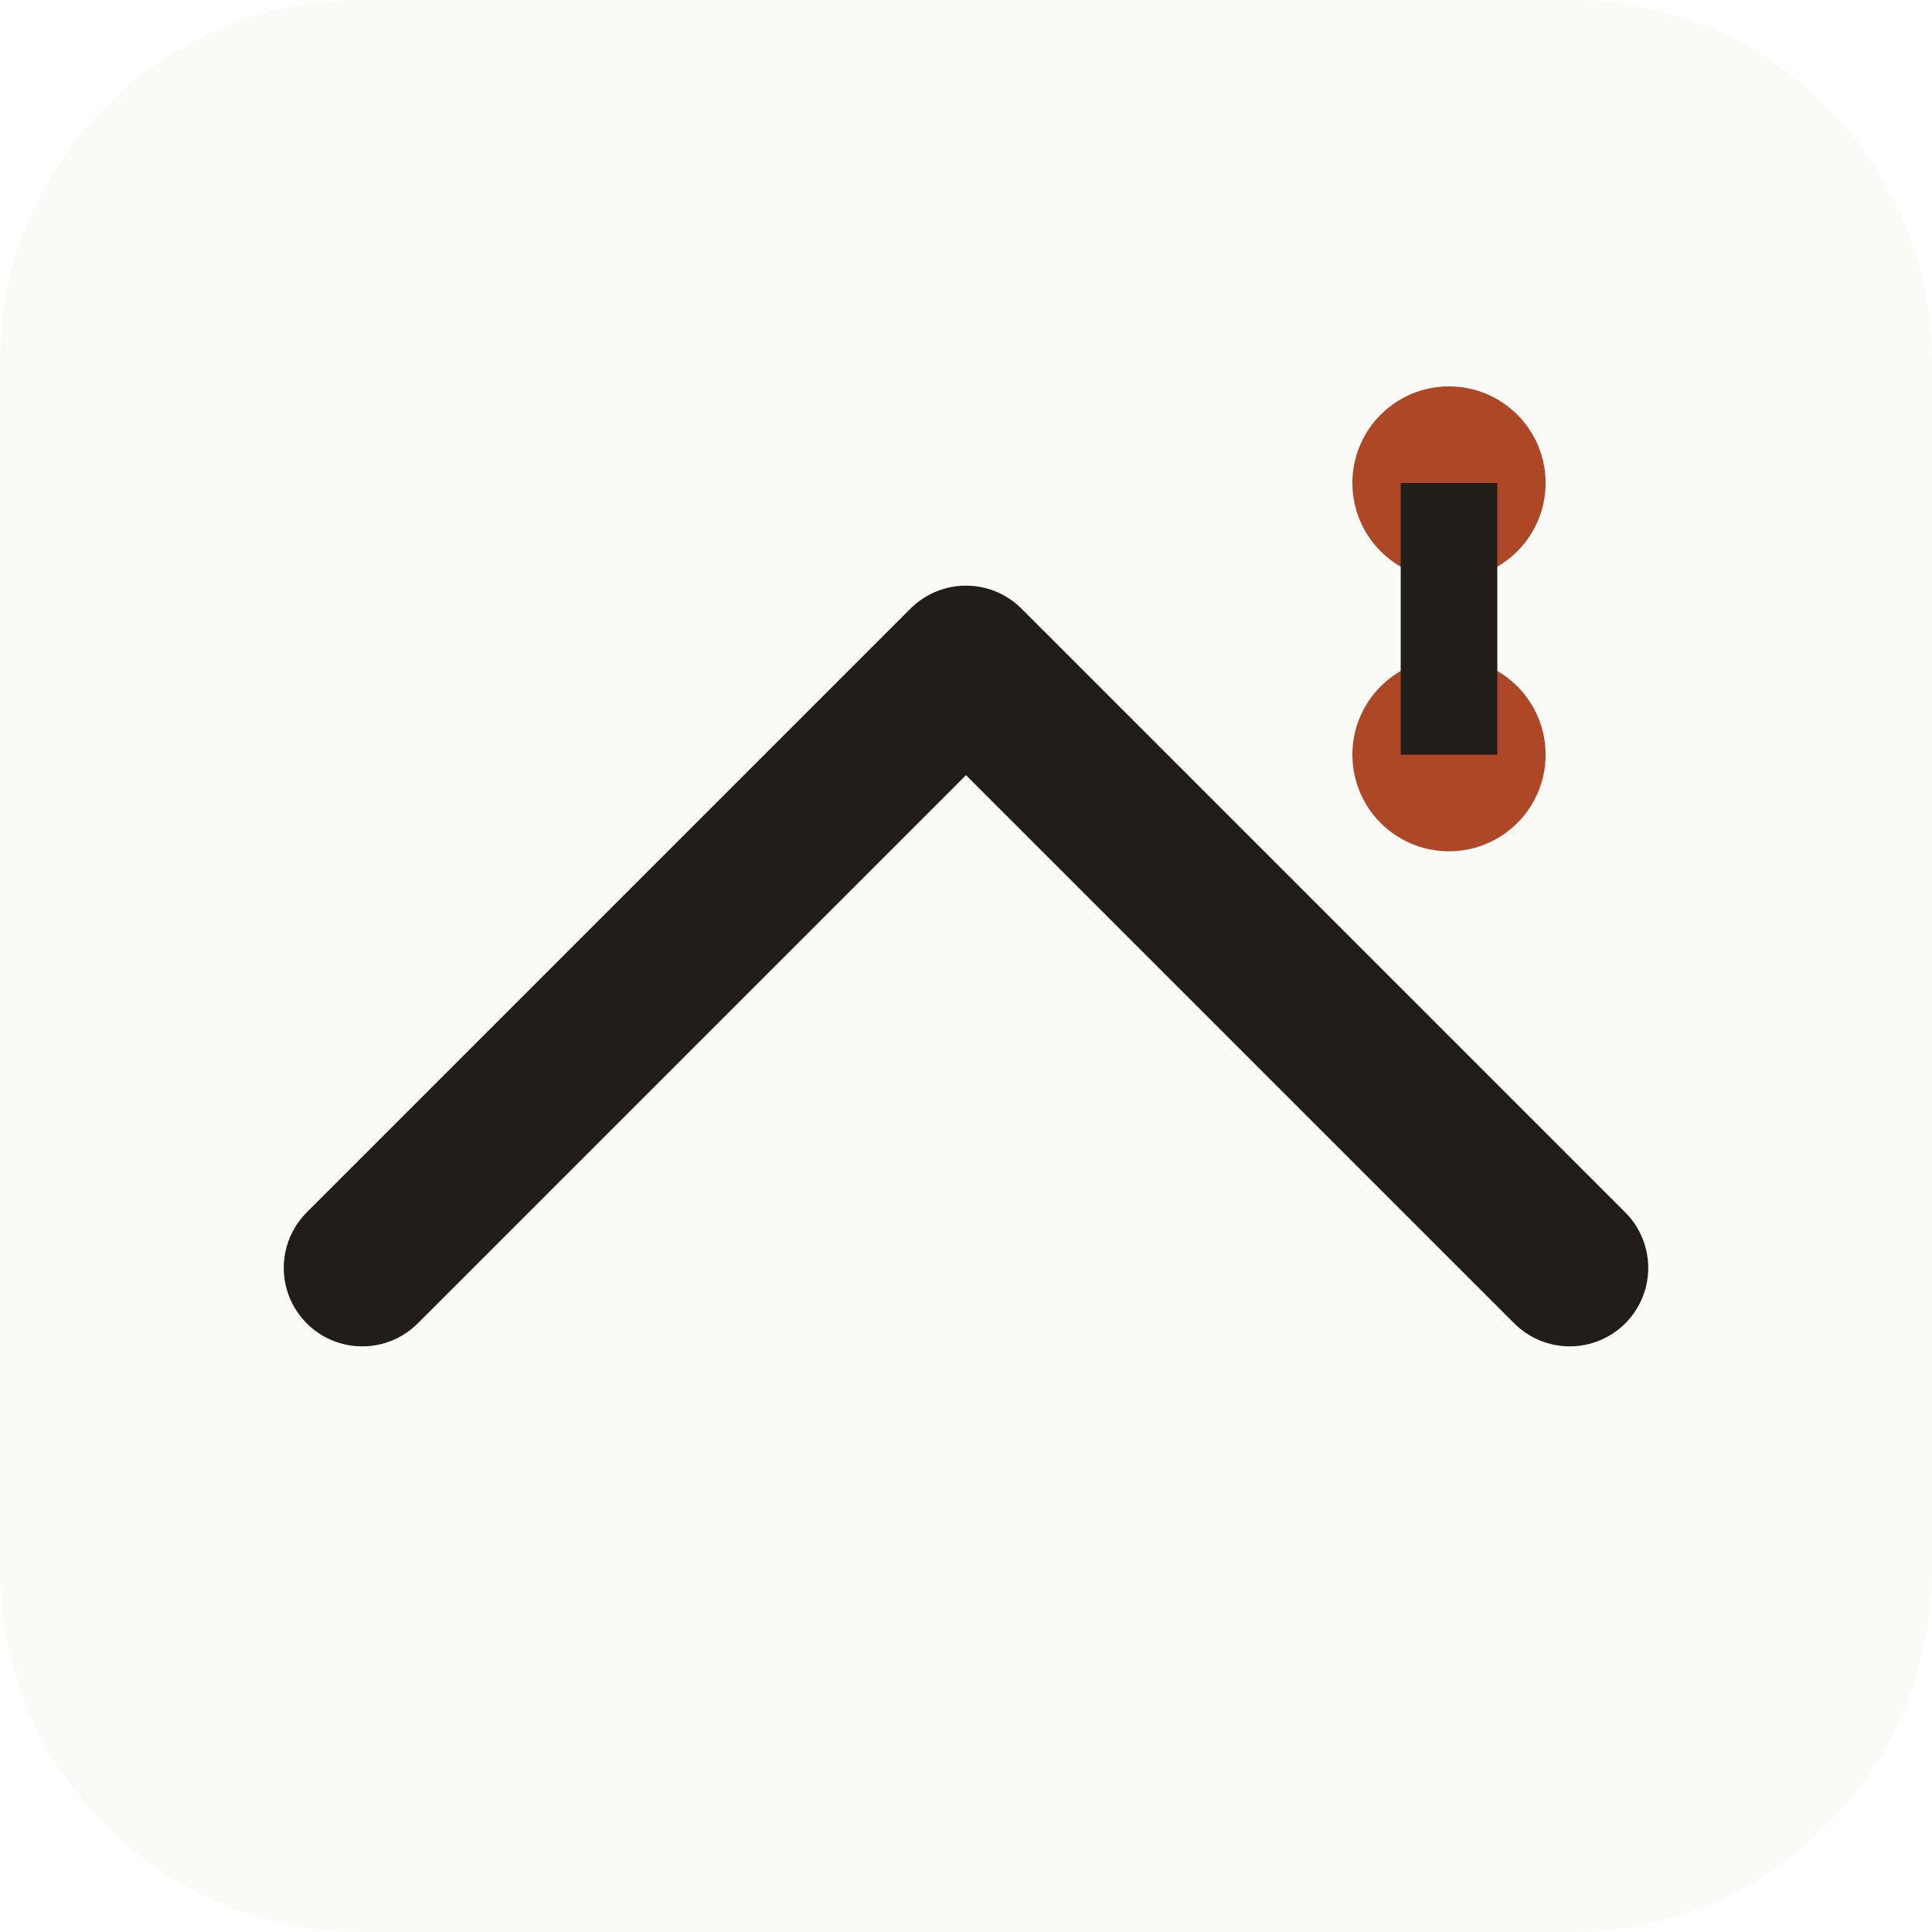
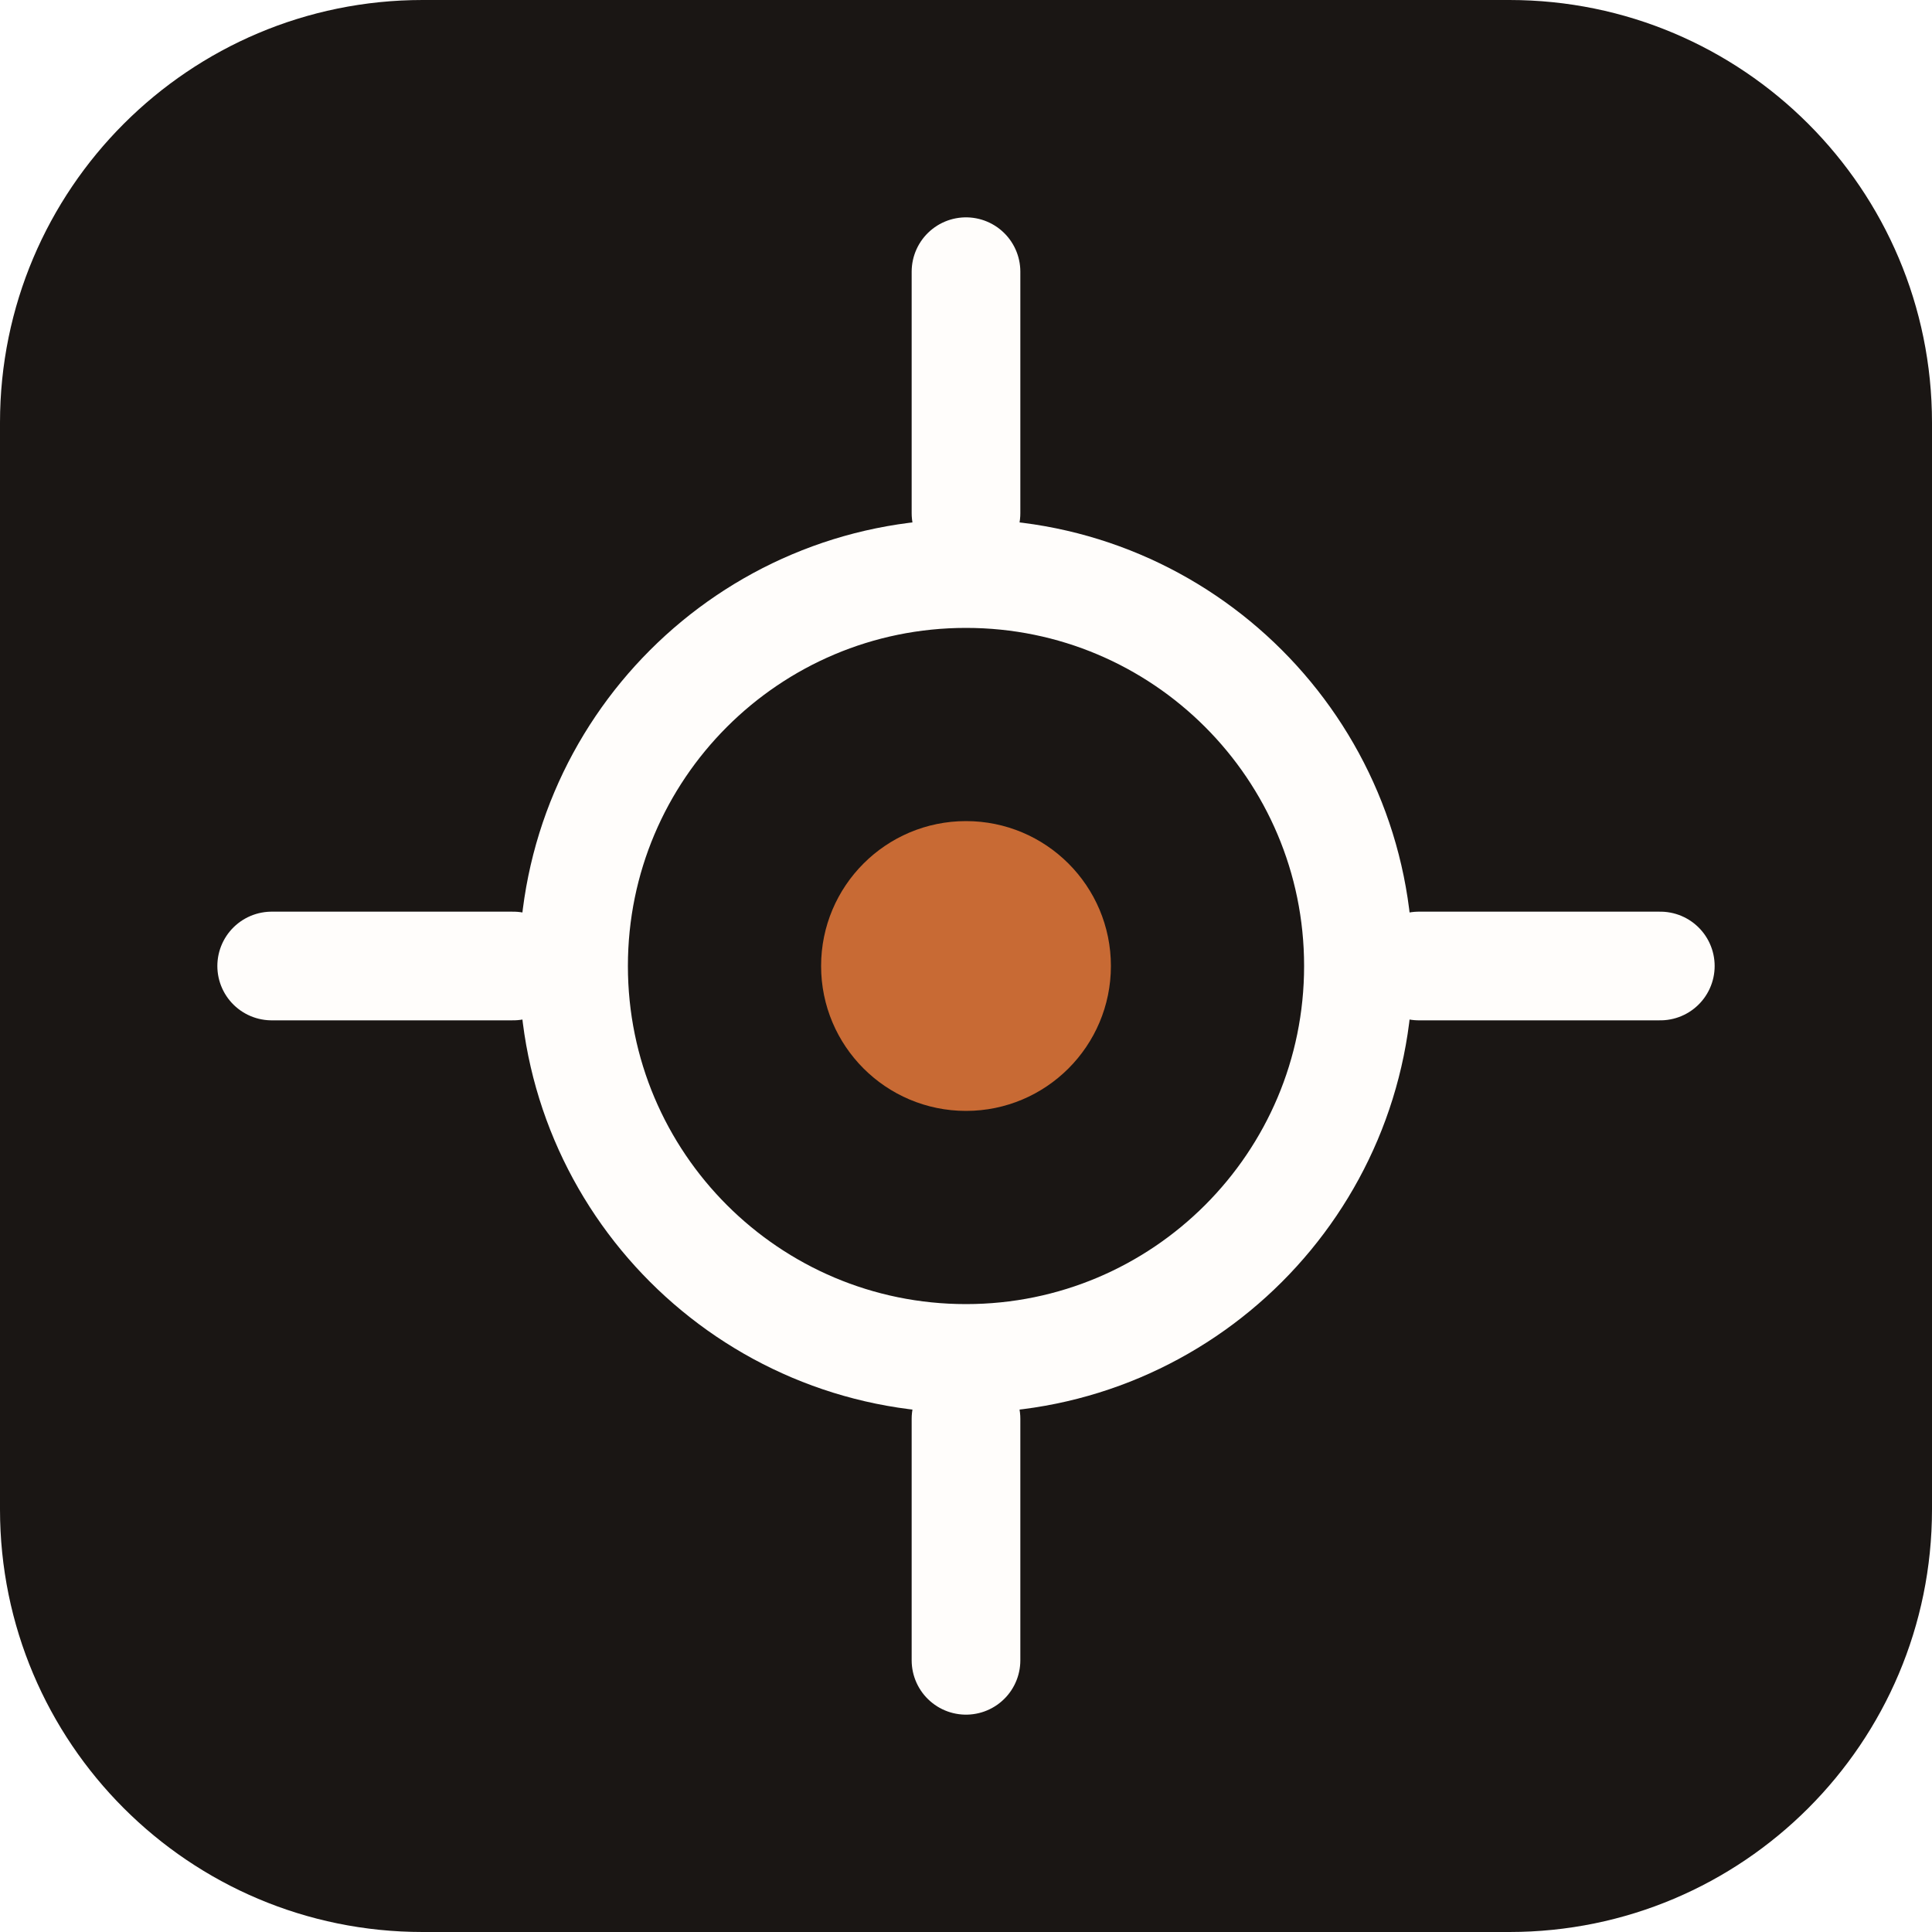
<svg xmlns="http://www.w3.org/2000/svg" viewBox="0 0 32 32">
-   <rect width="32" height="32" rx="6" fill="#FAFAF7" />
-   <path d="M6 21 L16 11 L26 21" fill="none" stroke="#211D19" stroke-width="2.6" stroke-linejoin="round" stroke-linecap="round" />
-   <circle cx="24" cy="8" r="1.6" fill="#AE4726" />
-   <circle cx="24" cy="12.5" r="1.6" fill="#AE4726" />
-   <line x1="24" y1="8" x2="24" y2="12.5" stroke="#211D19" stroke-width="1.6" />
+   <rect width="32" height="32" rx="7" fill="#1A1614" />
+   <g fill="none" stroke="#FFFDFB" stroke-width="1.8" stroke-linecap="round">
+     <circle cx="16" cy="16" r="6.5" />
+     <path d="M16 4.5v4M16 23.5v4M4.5 16h4M23.5 16h4" />
+   </g>
+   <circle cx="16" cy="16" r="2.4" fill="#C86A34" />
</svg>
